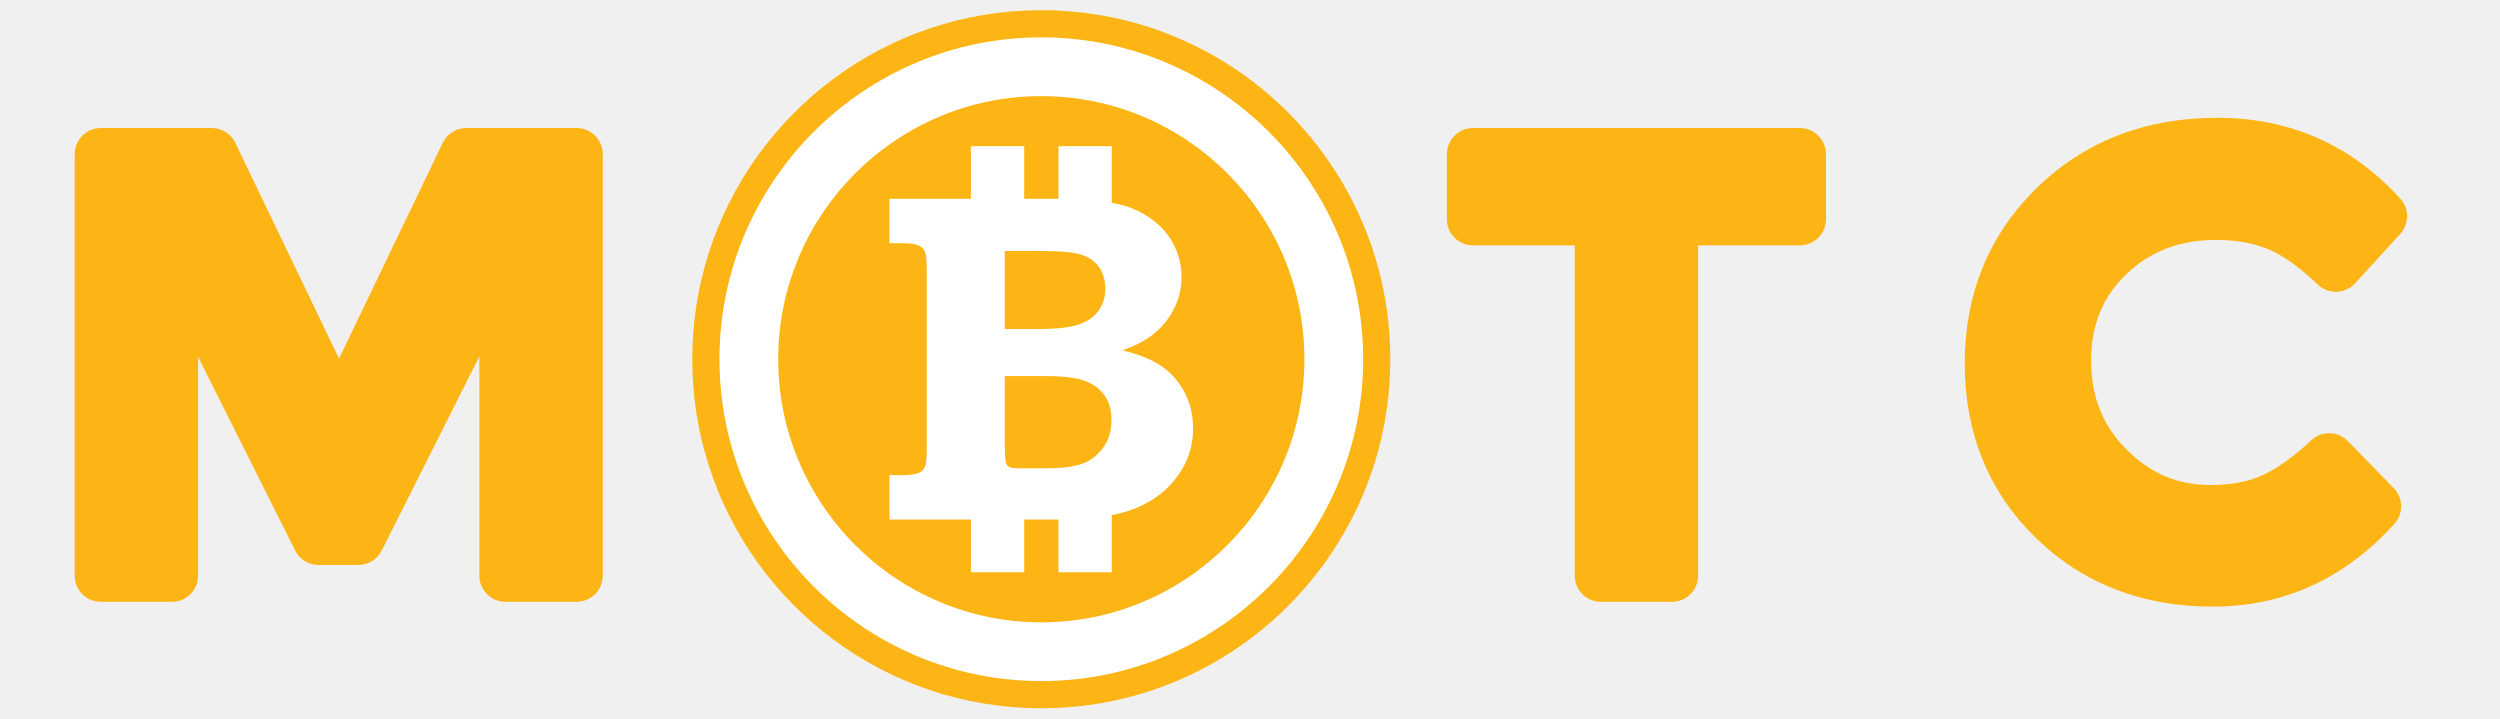
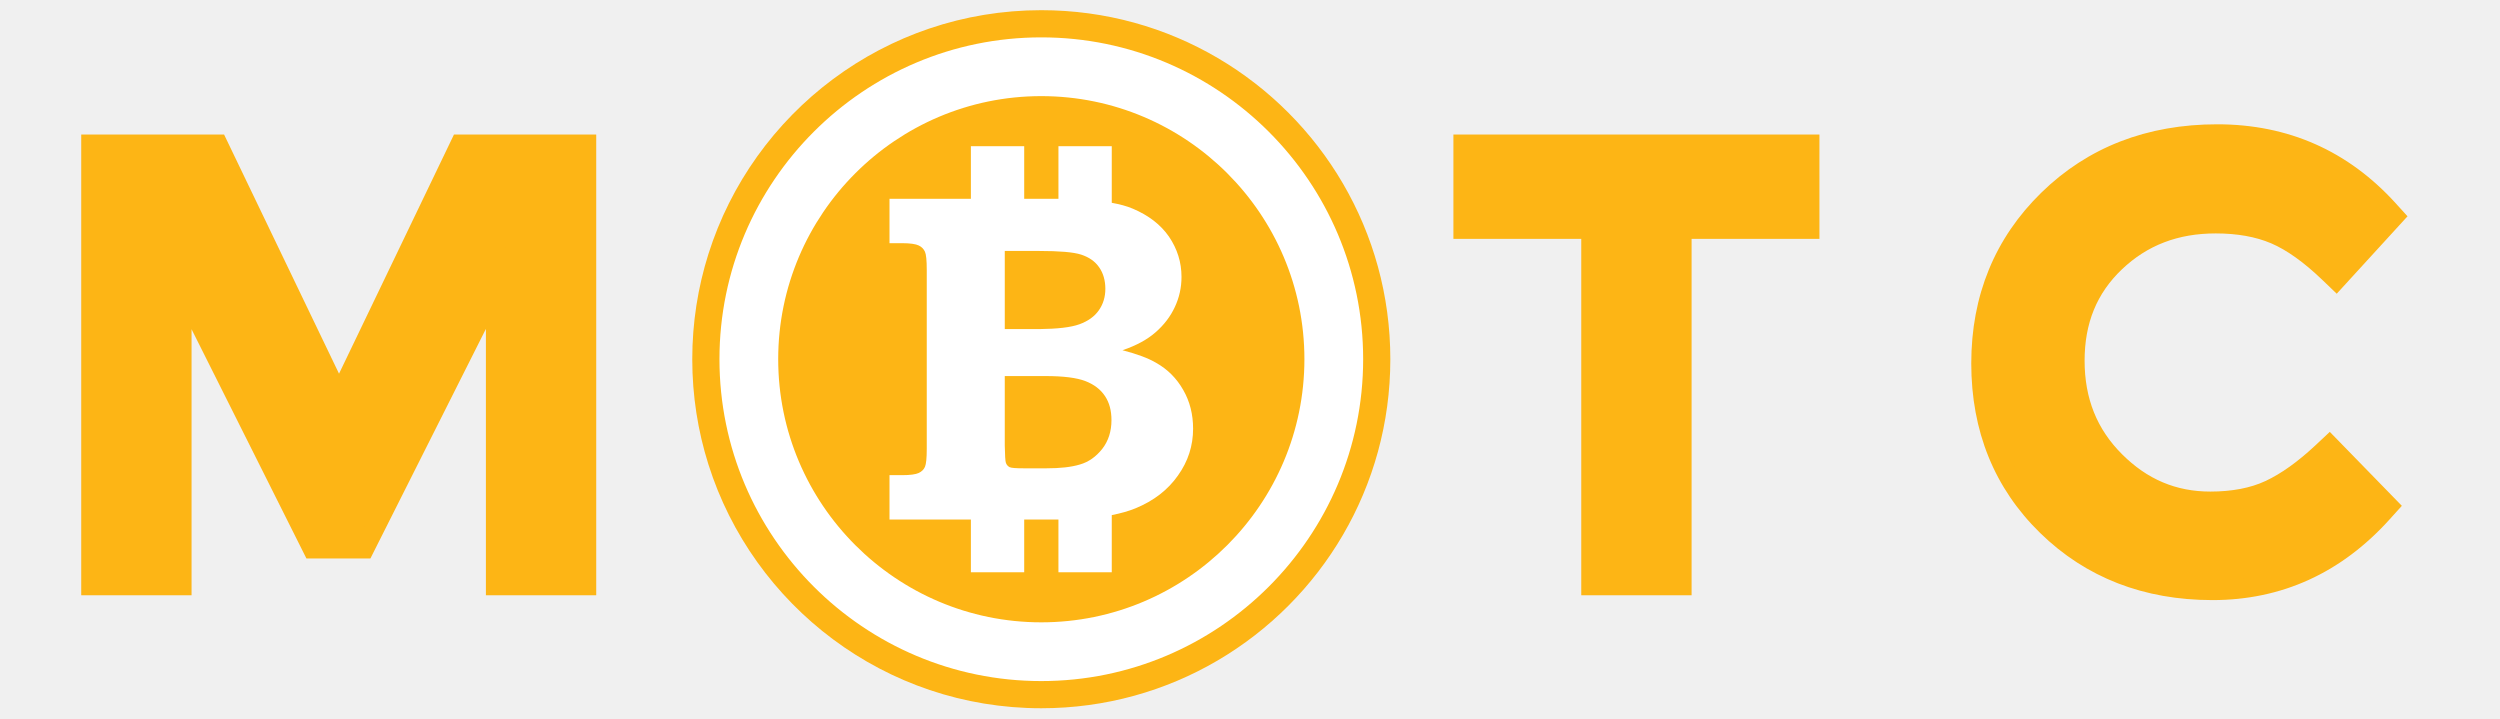
<svg xmlns="http://www.w3.org/2000/svg" version="1.1" id="Layer_1" x="0px" y="0px" width="766px" height="220.129px" viewBox="0 0 766 220.129" enable-background="new 0 0 766 220.129" xml:space="preserve">
  <g>
-     <path fill="#FDB515" d="M154.877,180.393c-2.209,0-4-1.791-4-4V92.352l-37.513,74.566c-0.679,1.351-2.062,2.202-3.573,2.202H97.595   c-1.514,0-2.898-0.854-3.576-2.208l-37.327-74.5v83.98c0,2.209-1.791,4-4,4H30.889c-2.209,0-4-1.791-4-4V47.229   c0-2.209,1.791-4,4-4h34c1.538,0,2.939,0.881,3.605,2.267l35.384,73.618l35.384-73.618c0.666-1.386,2.067-2.267,3.605-2.267h33.814   c2.209,0,4,1.791,4,4v129.164c0,2.209-1.791,4-4,4H154.877z" />
+     <polygon fill="#FDB515" points="151.877,179.393 151.877,88.139 111.64,168.12 95.743,168.12 55.692,88.185 55.692,179.393    27.889,179.393 27.889,44.229 66.776,44.229 103.878,121.423 140.98,44.229 179.681,44.229 179.681,179.393  " />
    <g>
-       <path fill="#FDB515" d="M176.681,47.229v129.164h-21.804V75.5l-45.086,89.62H97.595L52.692,75.5v100.893H30.889V47.229h34    l38.989,81.119l38.989-81.119H176.681 M176.681,39.229h-33.814c-3.075,0-5.878,1.763-7.21,4.534l-31.779,66.117L72.1,43.764    c-1.332-2.772-4.135-4.535-7.21-4.535h-34c-4.418,0-8,3.582-8,8v129.164c0,4.418,3.582,8,8,8h21.803c4.418,0,8-3.582,8-8v-67.067    l29.751,59.378c1.356,2.707,4.125,4.416,7.152,4.416h12.196c3.023,0,5.788-1.704,7.146-4.404l29.939-59.513v67.189    c0,4.418,3.582,8,8,8h21.804c4.418,0,8-3.582,8-8V47.229C184.681,42.811,181.1,39.229,176.681,39.229L176.681,39.229z" />
+       <path fill="#FDB515" d="M176.681,47.229v129.164h-21.804V75.5l-45.086,89.62H97.595L52.692,75.5v100.893H30.889V47.229h34    l38.989,81.119l38.989-81.119H176.681 M182.681,41.229h-6h-33.814h-3.773l-1.634,3.401l-33.582,69.867L70.297,44.63l-1.634-3.401    h-3.773h-34h-6v6v129.164v6h6h21.803h6v-6v-75.523l33.539,66.938l1.66,3.312h3.705h12.196h3.698l1.662-3.304l33.726-67.039v75.615    v6h6h21.804h6v-6V47.229V41.229L182.681,41.229z" />
    </g>
  </g>
  <g>
-     <path fill="#FDB515" d="M490.497,180.393c-2.209,0-4-1.791-4-4V71.186h-35.174c-2.209,0-4-1.791-4-4V47.229c0-2.209,1.791-4,4-4   h100.15c2.209,0,4,1.791,4,4l0.003,19.957c0,1.061-0.421,2.079-1.171,2.829c-0.751,0.75-1.769,1.172-2.829,1.172h-35.174v105.207   c0,2.209-1.791,4-4,4H490.497z" />
-     <path fill="#FDB515" d="M551.474,47.229l0.003,19.957h-39.174v109.207h-21.806V67.186h-39.174V47.229H551.474 M551.474,39.229   h-100.15c-4.418,0-8,3.582-8,8v19.957c0,4.418,3.582,8,8,8h31.174v101.207c0,4.418,3.582,8,8,8h21.806c4.418,0,8-3.582,8-8V75.186   h31.174c2.122,0,4.157-0.843,5.657-2.344c1.5-1.5,2.343-3.536,2.343-5.657l-0.003-19.957   C559.473,42.81,555.892,39.229,551.474,39.229L551.474,39.229z" />
+     <polygon fill="#FDB515" points="487.497,179.393 487.497,70.186 448.323,70.186 448.323,44.229 554.474,44.229 554.477,70.186    515.303,70.186 515.303,179.393  " />
+     <path fill="#FDB515" d="M551.474,47.229l0.003,19.957h-39.174v109.207h-21.806V67.186h-39.174V47.229H551.474 M557.473,41.229   h-5.999h-100.15h-6v6v19.957v6h6h33.174v103.207v6h6h21.806h6v-6V73.186h33.174h6.001l-0.001-6.001l-0.003-19.957L557.473,41.229   L557.473,41.229z" />
  </g>
  <g>
-     <path fill="#FDB515" d="M677.903,181.869c-20.519,0-37.81-6.725-51.394-19.987c-13.613-13.287-20.516-30.289-20.516-50.536   c0-20.244,7.027-37.371,20.886-50.905c13.831-13.506,31.495-20.355,52.5-20.355c21.097,0,38.972,7.901,53.129,23.484   c1.389,1.529,1.385,3.864-0.009,5.389L718.645,84.11c-0.728,0.795-1.745,1.264-2.821,1.299c-0.044,0.001-0.088,0.002-0.131,0.002   c-1.03,0-2.023-0.398-2.77-1.114c-5.784-5.55-11.256-9.449-16.265-11.587c-4.96-2.117-10.929-3.19-17.74-3.19   c-12.101,0-21.958,3.78-30.136,11.556c-8.116,7.722-12.062,17.351-12.062,29.438c0.006,12.134,3.945,21.969,12.045,30.064   c8.102,8.104,17.421,12.042,28.492,12.042c6.89,0,12.849-1.148,17.712-3.415c5.005-2.327,10.371-6.161,15.953-11.396   c0.771-0.723,1.754-1.082,2.735-1.082c1.043,0,2.083,0.405,2.866,1.209l14.043,14.414c1.472,1.511,1.518,3.905,0.104,5.471   C716.27,173.778,698.516,181.869,677.903,181.869z" />
-     <path fill="#FDB515" d="M679.38,44.086c20.019,0,36.739,7.392,50.168,22.174l-13.855,15.151   c-6.162-5.913-11.981-10.039-17.463-12.38c-5.482-2.339-11.919-3.511-19.312-3.511c-13.059,0-24.021,4.221-32.893,12.658   c-8.869,8.438-13.305,19.217-13.305,32.336c0.006,13.123,4.408,24.089,13.217,32.893c8.809,8.811,19.246,13.213,31.32,13.213   c7.514,0,13.979-1.263,19.401-3.789c5.42-2.521,11.088-6.56,17-12.104l14.043,14.414c-13.674,15.15-30.274,22.729-49.799,22.729   c-19.525,0-35.729-6.283-48.6-18.85c-12.873-12.564-19.31-28.457-19.31-47.674s6.56-35.229,19.681-48.043   C642.794,50.491,659.362,44.086,679.38,44.086 M679.38,36.086c-22.086,0-40.69,7.231-55.294,21.493   c-14.659,14.315-22.092,32.405-22.092,53.767c0,21.365,7.309,39.331,21.722,53.398c14.356,14.018,32.589,21.125,54.188,21.125   c21.792,0,40.545-8.535,55.737-25.368c2.827-3.132,2.735-7.921-0.208-10.943l-14.043-14.414c-1.566-1.607-3.647-2.417-5.731-2.417   c-1.964,0-3.93,0.719-5.472,2.165c-5.271,4.943-10.284,8.539-14.9,10.686c-4.336,2.02-9.727,3.043-16.028,3.043   c-9.956,0-18.351-3.556-25.663-10.869c-7.312-7.309-10.869-16.219-10.874-27.24c0-10.929,3.539-19.61,10.819-26.537   c7.396-7.034,16.353-10.454,27.378-10.454c6.269,0,11.71,0.965,16.172,2.869c4.561,1.948,9.63,5.58,15.063,10.794   c1.492,1.432,3.478,2.228,5.539,2.228c0.087,0,0.174-0.001,0.261-0.004c2.154-0.07,4.188-1.006,5.643-2.597l13.855-15.151   c2.789-3.049,2.796-7.72,0.018-10.778C720.522,44.428,701.651,36.086,679.38,36.086L679.38,36.086z" />
+     <path fill="#FDB515" d="M677.903,180.869c-20.248,0-37.305-6.629-50.695-19.703c-13.413-13.091-20.214-29.854-20.214-49.82   c0-19.964,6.926-36.851,20.585-50.189c13.638-13.318,31.065-20.07,51.801-20.07c20.804,0,38.43,7.791,52.389,23.157l1.839,2.024   l-17.775,19.437l-2.217-2.128c-5.871-5.634-11.444-9.599-16.563-11.786c-5.086-2.169-11.187-3.27-18.134-3.27   c-12.37,0-22.453,3.87-30.825,11.832c-8.325,7.921-12.372,17.787-12.372,30.163c0.006,12.414,4.041,22.479,12.338,30.771   c8.298,8.301,17.849,12.335,29.199,12.335c7.037,0,13.139-1.181,18.135-3.509c5.101-2.372,10.555-6.266,16.214-11.573l2.147-2.014   l18.061,18.538l-1.885,2.088C715.725,172.889,698.221,180.869,677.903,180.869z" />
+     <path fill="#FDB515" d="M679.38,44.086c20.019,0,36.739,7.392,50.168,22.174l-13.855,15.151   c-6.162-5.913-11.981-10.039-17.463-12.38c-5.482-2.339-11.919-3.511-19.312-3.511c-13.059,0-24.021,4.221-32.893,12.658   c-8.869,8.438-13.305,19.217-13.305,32.336c0.006,13.123,4.408,24.089,13.217,32.893c8.809,8.811,19.246,13.213,31.32,13.213   c7.514,0,13.979-1.263,19.401-3.789c5.42-2.521,11.088-6.56,17-12.104l14.043,14.414c-13.674,15.15-30.274,22.729-49.799,22.729   c-19.525,0-35.729-6.283-48.6-18.85c-12.873-12.564-19.31-28.457-19.31-47.674s6.56-35.229,19.681-48.043   C642.794,50.491,659.362,44.086,679.38,44.086 M679.38,38.086c-21.546,0-39.68,7.04-53.897,20.924   c-14.259,13.924-21.488,31.533-21.488,52.335c0,20.806,7.105,38.29,21.119,51.968c13.97,13.64,31.731,20.556,52.79,20.556   c21.202,0,39.455-8.313,54.253-24.708l3.77-4.178L732,150.954l-14.043-14.414l-4.108-4.217l-4.294,4.027   c-5.427,5.089-10.616,8.804-15.426,11.04c-4.601,2.144-10.275,3.229-16.871,3.229c-10.514,0-19.371-3.747-27.077-11.455   c-7.707-7.702-11.455-17.074-11.46-28.653c0-11.507,3.742-20.663,11.44-27.987c7.787-7.404,17.193-11.004,28.757-11.004   c6.54,0,12.245,1.02,16.957,3.03c4.784,2.043,10.055,5.808,15.663,11.19l4.435,4.255l4.147-4.536l13.855-15.151l3.69-4.036   l-3.677-4.048C719.438,46.208,701.064,38.086,679.38,38.086L679.38,38.086z" />
  </g>
  <g>
    <path fill="#FDB515" d="M411.479,56.238C392.938,24.47,358.497,3.121,319.054,3.121c-47.842,0-88.345,31.422-102.008,74.751   c-3.204,10.161-4.936,20.976-4.936,32.193c0,11.217,1.73,22.033,4.936,32.191c13.663,43.328,54.166,74.752,102.008,74.752   c39.442,0,73.885-21.352,92.423-53.115c9.229-15.812,14.521-34.201,14.521-53.828C425.999,90.438,420.707,72.051,411.479,56.238z" />
    <g>
      <path fill="#FFFFFF" d="M319.046,11.449c-54.371,0-98.605,44.234-98.605,98.604c0,54.383,44.234,98.627,98.605,98.627    c54.383,0,98.625-44.244,98.625-98.627C417.671,55.684,373.429,11.449,319.046,11.449z M319.046,190.682    c-44.446,0-80.605-36.168-80.605-80.626c0-44.445,36.16-80.604,80.605-80.604c44.457,0,80.625,36.159,80.625,80.604    C399.671,154.514,363.503,190.682,319.046,190.682z" />
      <path fill="#FFFFFF" d="M354.312,111.219c-2.393-1.443-5.854-2.727-10.383-3.91c4.246-1.439,7.613-3.271,10.158-5.513    c2.564-2.242,4.531-4.808,5.883-7.724c1.369-2.916,2.043-5.992,2.043-9.229c0-4.454-1.271-8.557-3.838-12.338    c-2.576-3.715-6.289-6.536-11.066-8.559c-1.855-0.799-4.059-1.375-6.465-1.806V44.787h-16.338v16.135h-10.49V44.787h-16.336    v16.135h-24.938v13.586h3.839c2.516,0,4.245,0.273,5.125,0.708c0.913,0.432,1.541,1.104,1.902,1.922    c0.363,0.768,0.551,2.644,0.551,5.576v54.8c0,2.865-0.188,4.678-0.551,5.527c-0.361,0.832-0.99,1.439-1.902,1.873    c-0.912,0.432-2.608,0.676-5.125,0.676h-3.839v13.586h24.938v16.168h16.336v-16.168h9.281c0.395,0,0.801,0,1.207,0v16.168h16.34    v-17.516c2.754-0.541,5.145-1.221,7.201-2.051c5.678-2.324,10-5.688,13.07-10.062c3.127-4.371,4.65-9.148,4.65-14.373    c0-4.355-0.988-8.332-3.02-11.855C360.522,115.926,357.769,113.172,354.312,111.219z M307.86,76.895h10.568    c6.164,0,10.473,0.354,12.844,1.121c2.439,0.8,4.268,2.083,5.521,3.909c1.26,1.796,1.887,4.039,1.887,6.571    c0,2.501-0.676,4.711-2.012,6.601c-1.32,1.891-3.303,3.3-5.941,4.261c-2.674,0.964-6.73,1.411-12.299,1.478h-10.566v-23.94    L307.86,76.895L307.86,76.895z M337.735,137.529c-1.9,2.402-4.184,4.035-6.889,4.804c-2.672,0.803-6.062,1.155-10.156,1.155    h-7.061c-2.344,0-3.758-0.096-4.291-0.354c-0.537-0.288-0.928-0.704-1.148-1.375c-0.174-0.481-0.268-2.245-0.33-5.288v-21.246    h12.469c5.473,0,9.545,0.51,12.217,1.534c2.674,1.029,4.67,2.564,6.01,4.584c1.354,2.021,1.998,4.453,1.998,7.402    C340.554,132.143,339.626,135.092,337.735,137.529z" />
    </g>
  </g>
</svg>
